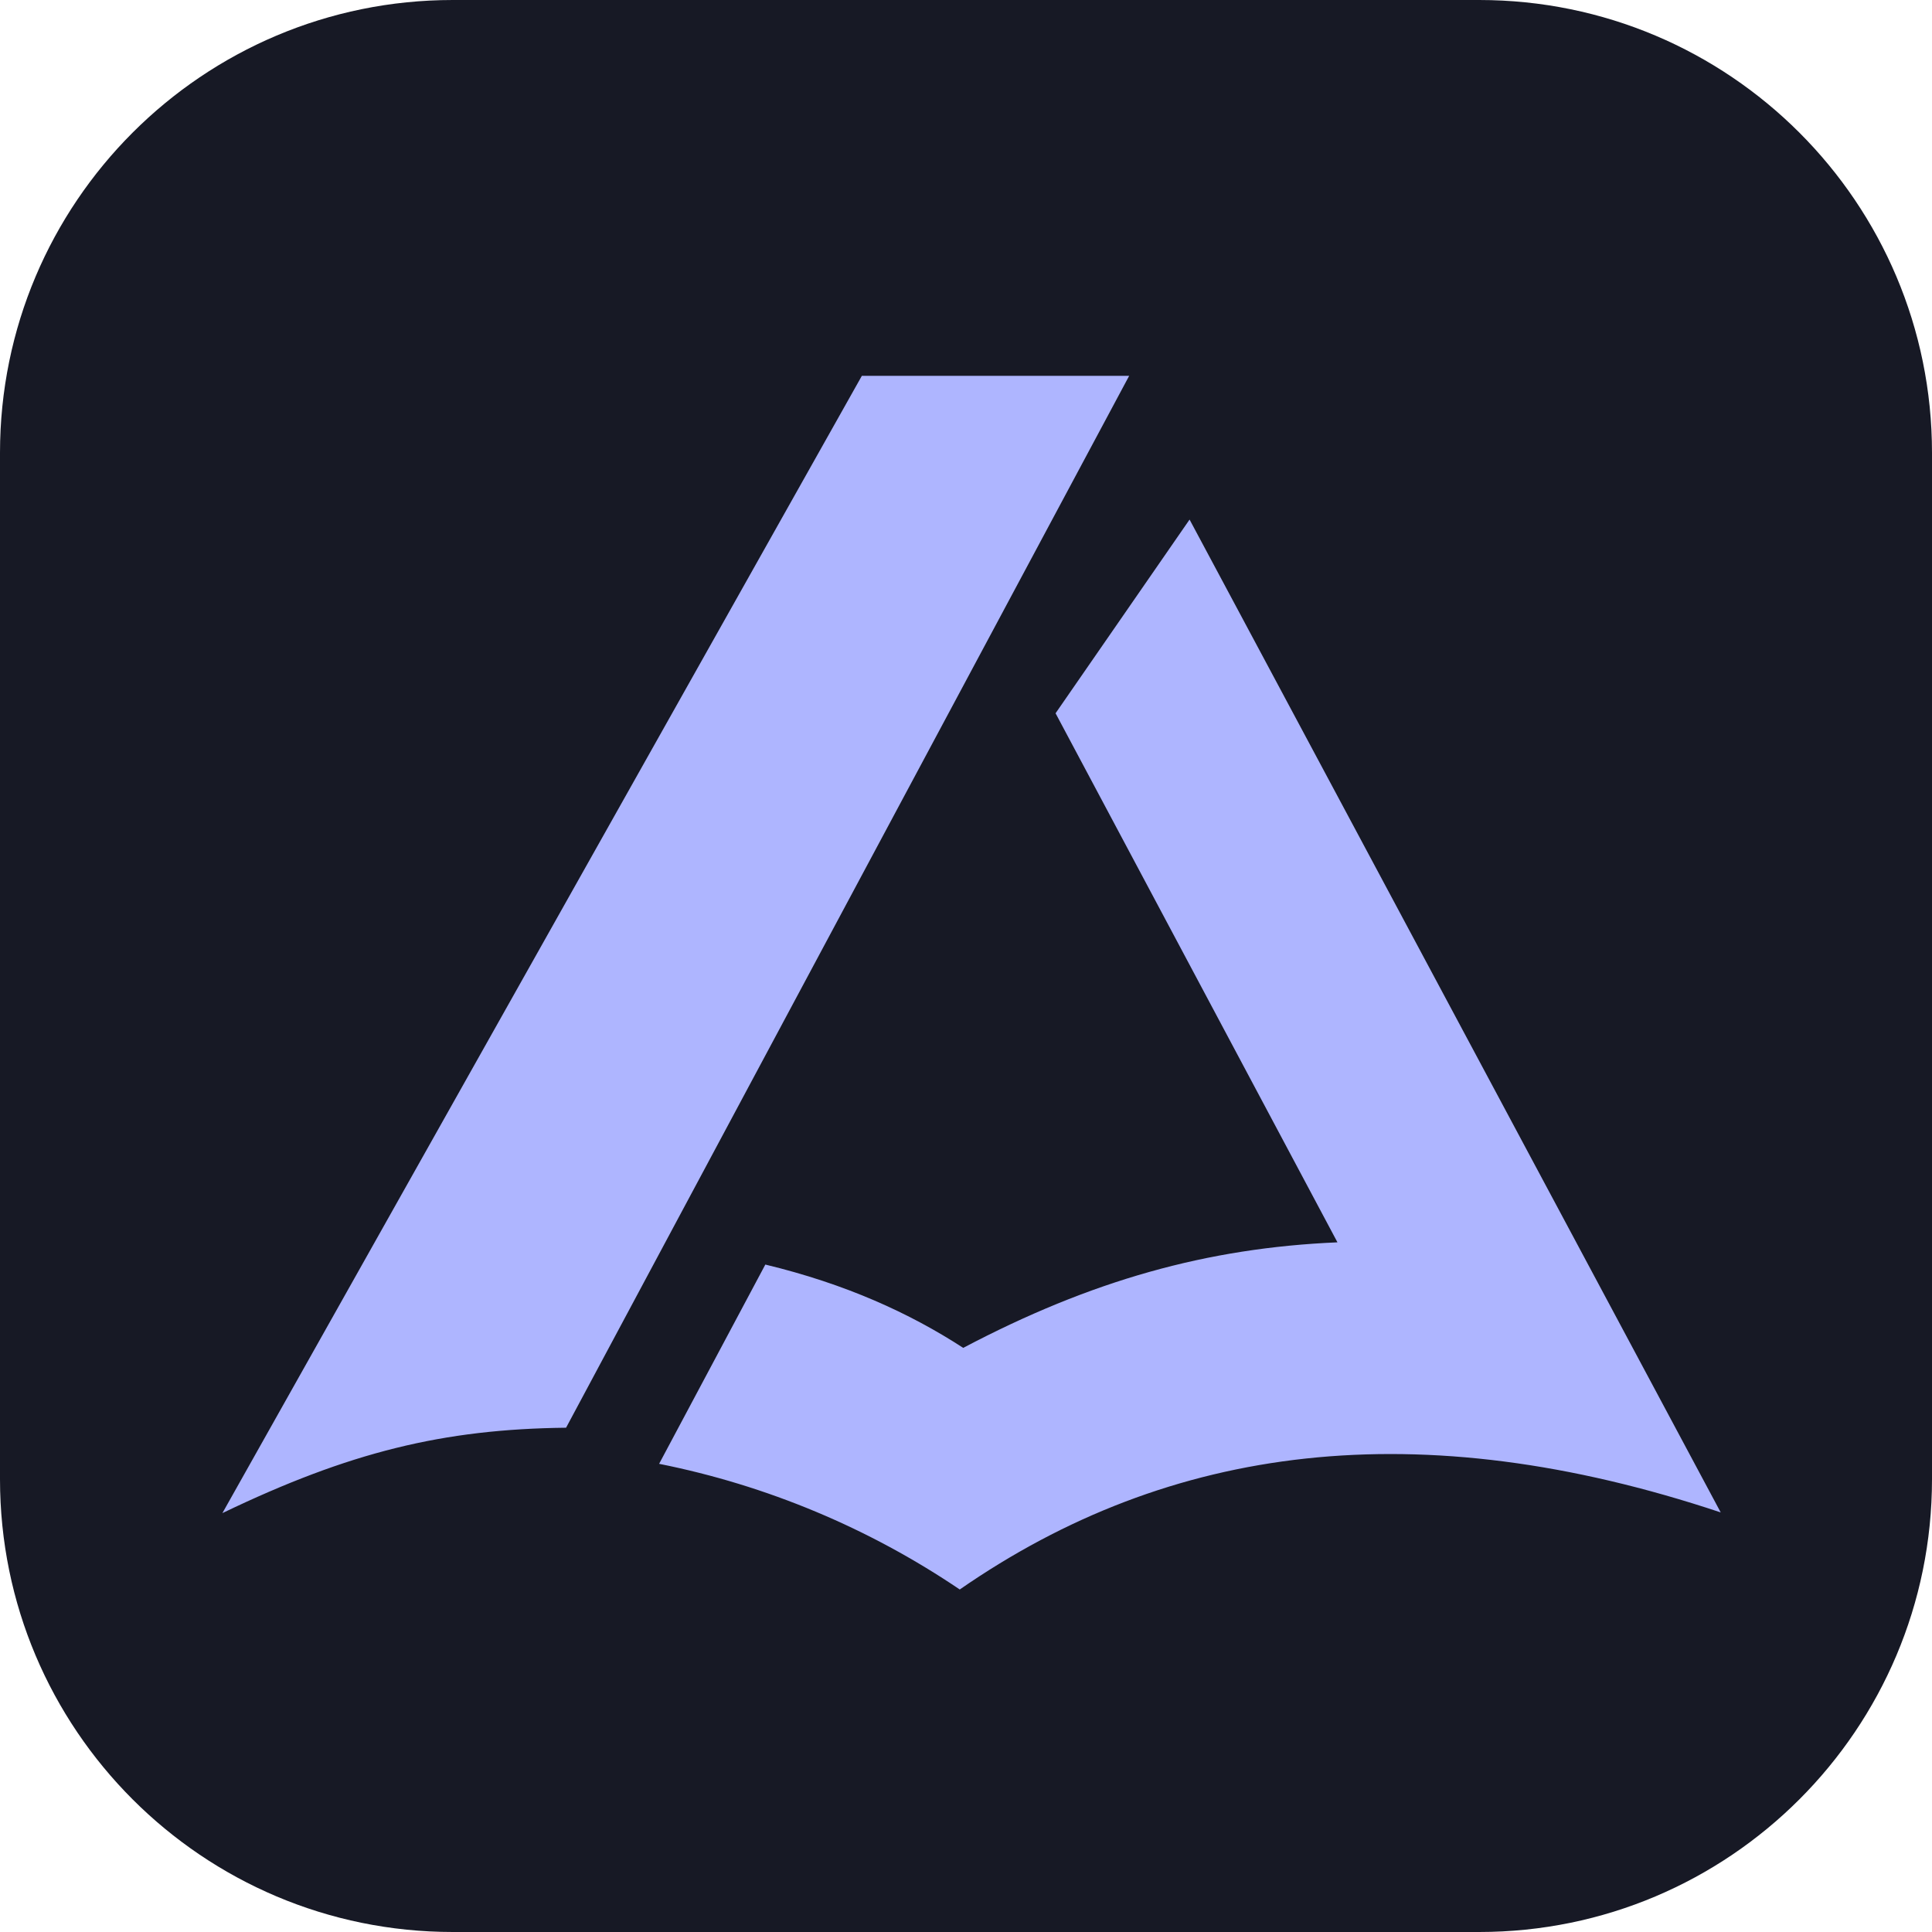
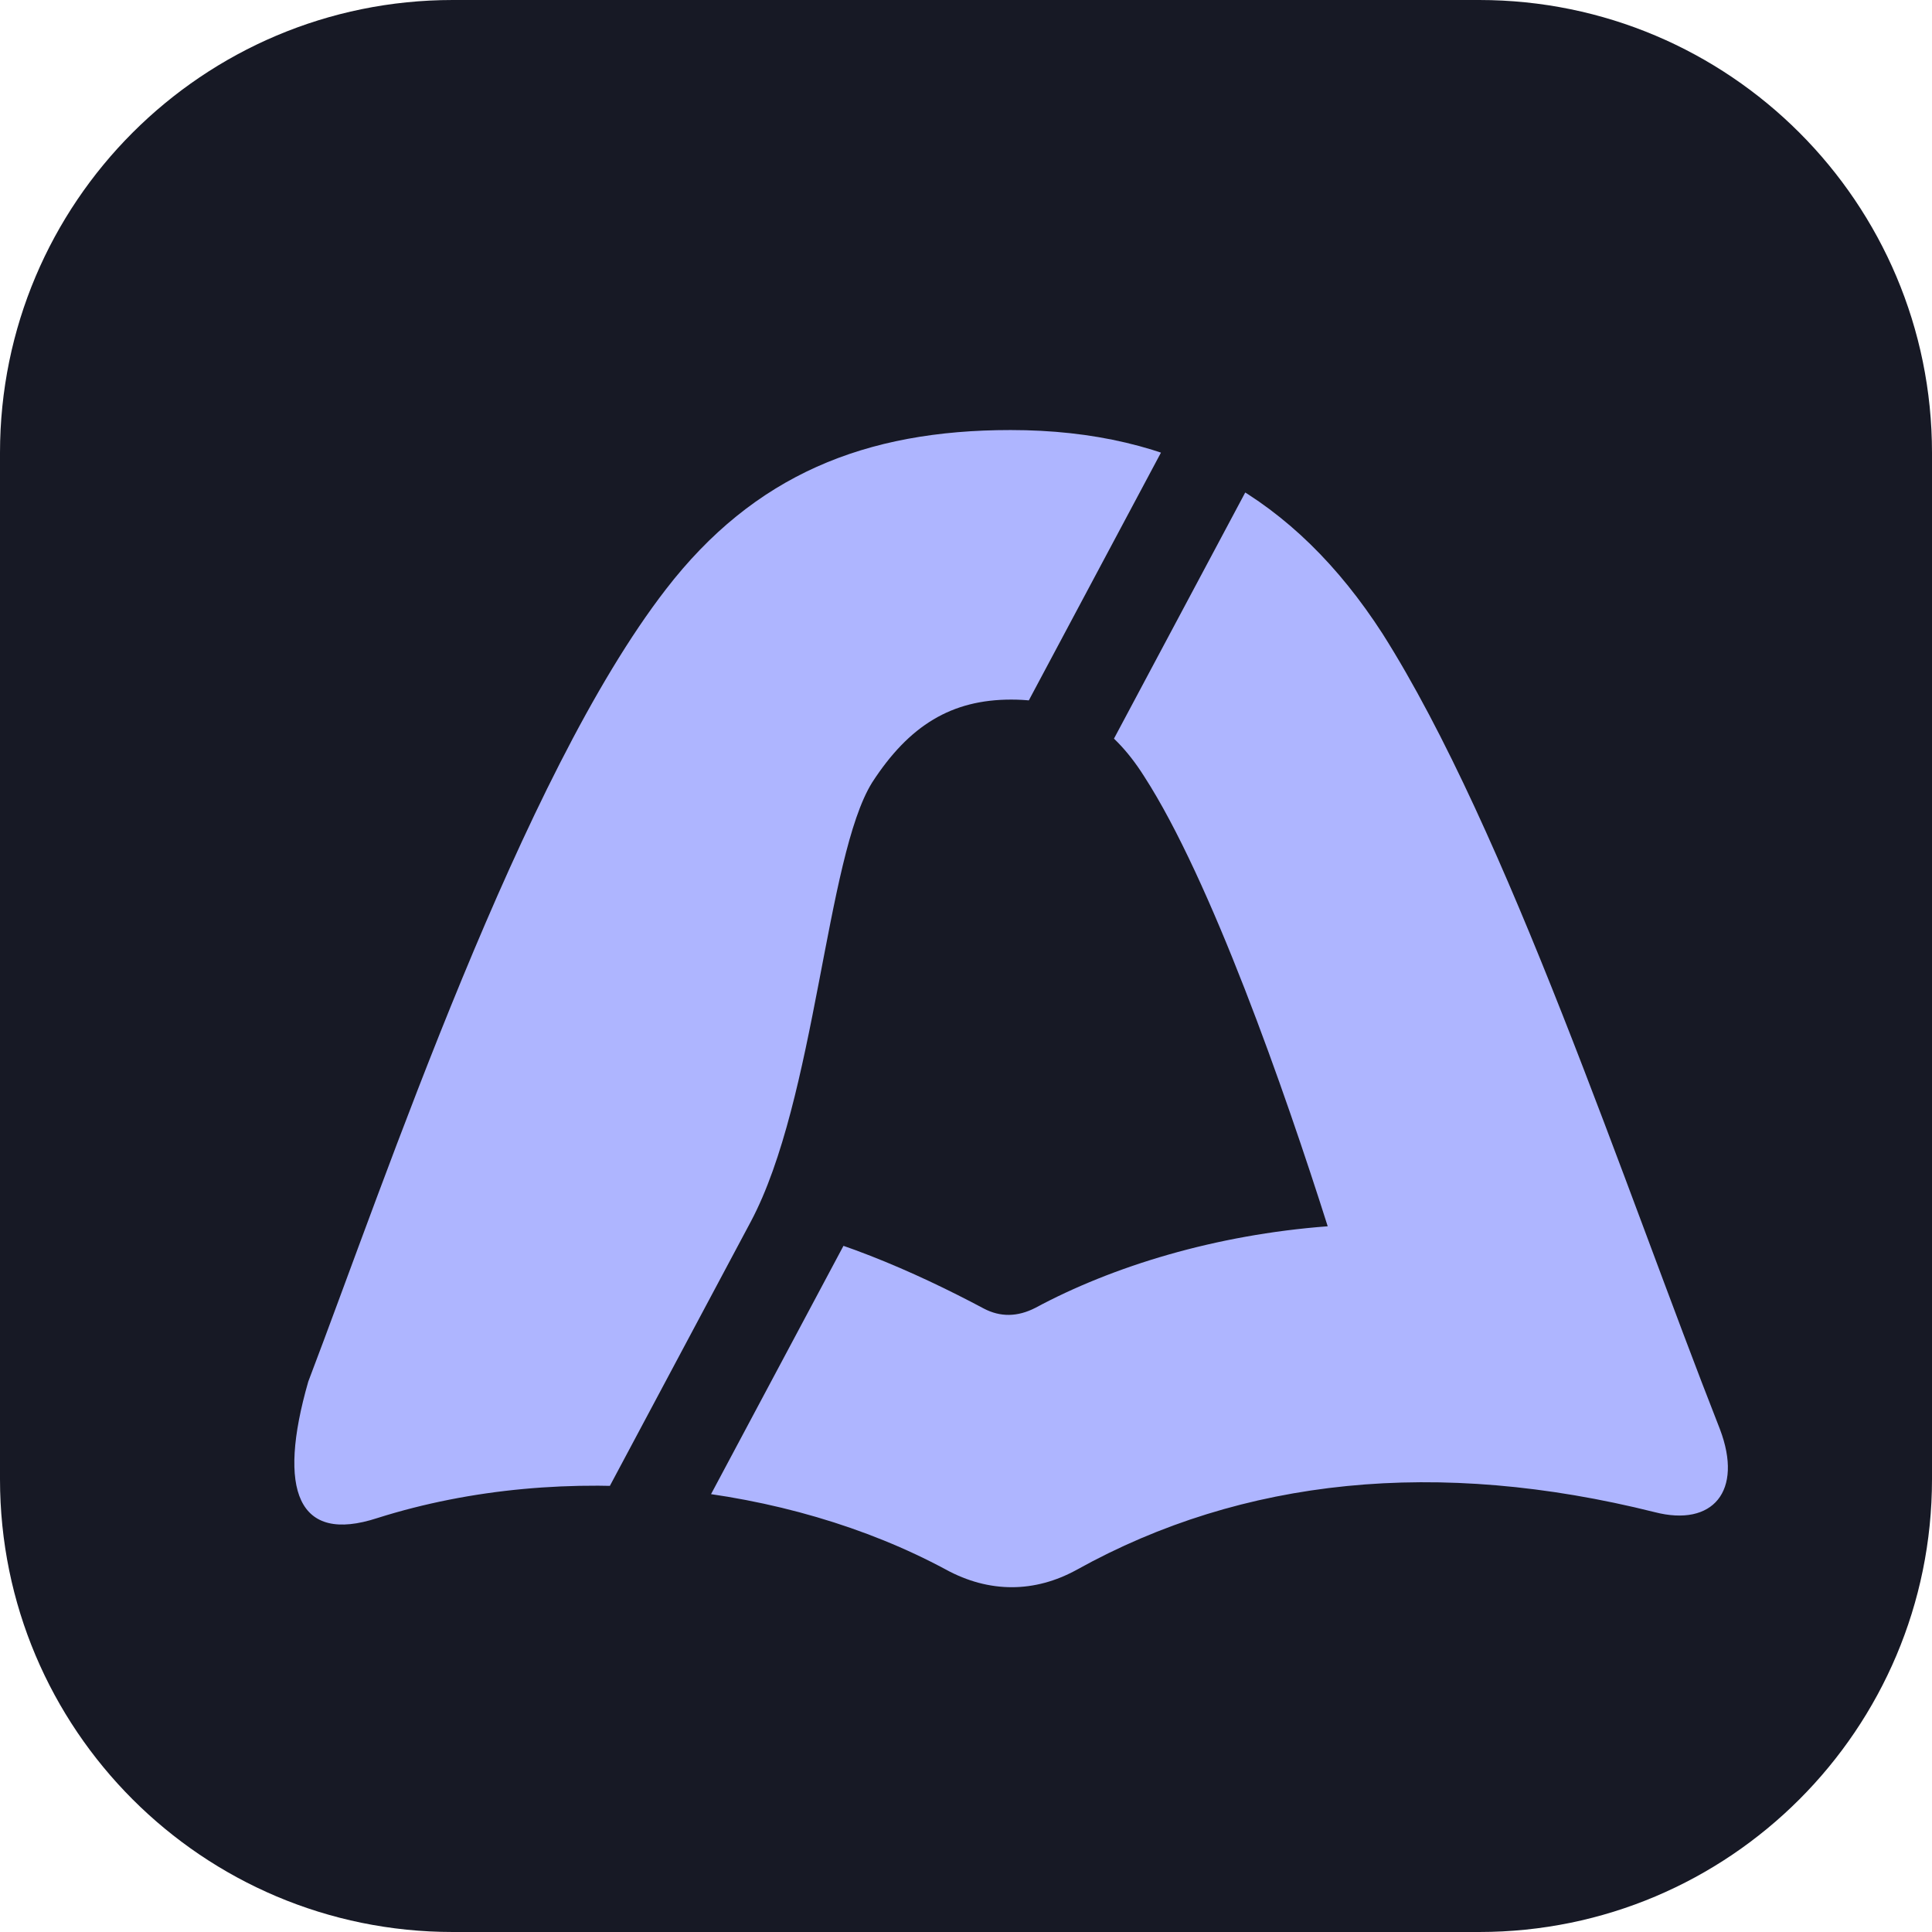
<svg xmlns="http://www.w3.org/2000/svg" viewBox="0 0 32 32" role="img" aria-labelledby="title">
  <rect width="32" height="32" rx="7.5" fill="#171925" />
-   <path transform="translate(2.2 2.2) scale(1.15)" fill="#aeb5ff" d="M10.5 3.5h3.85L6.24 18.65c-1.77.02-3.12.35-4.95 1.23L10.5 3.5Zm4.72 2.07 7.65 14.3c-4.35-1.45-7.93-.99-10.96 1.11a11.88 11.88 0 0 0-4.33-1.81l1.53-2.87c1.16.28 2.08.7 2.85 1.2 1.84-.97 3.51-1.44 5.39-1.52l-4.06-7.62 1.93-2.79Z" />
+   <defs>
+     <clipPath id="arch-cut" clipPathUnits="userSpaceOnUse">
+       <path d="M-2 0H16.187L2.853 25H-2Z M17.804 0H26V25H4.471Z" />
+     </clipPath>
+   </defs>
+   <g transform="translate(2.2 2.2) scale(1.15)" fill="#aeb5ff">
+     <path id="book-a" transform="translate(1.38 1.254) scale(.94)" fill-rule="evenodd" clip-path="url(#arch-cut)" d="M1.22 17.80C2.42 14.65 4.48 8.53 6.70 5.66C8.05 3.91 9.75 3.22 11.98 3.22C14.51 3.22 16.33 4.25 17.68 6.34C19.60 9.37 21.38 14.79 22.85 18.53C23.21 19.48 22.74 20.03 21.85 19.80C18.53 18.97 15.54 19.27 13.00 20.68C12.35 21.04 11.65 21.04 10.99 20.68C8.56 19.37 5.16 18.98 2.28 19.89C1.06 20.29 .74 19.47 1.22 17.80Z M8 15.35C9.18 15.53 10.52 16.12 11.57 16.68Q11.95 16.88 12.36 16.67C13.55 16.03 15.12 15.55 16.84 15.42C16.18 13.34 15.05 10.11 14.03 8.53C13.52 7.72 12.88 7.35 11.99 7.35C11.08 7.35 10.43 7.74 9.86 8.62C9.15 9.76 9.00 13.47 8 15.35Z" />
+   </g>
</svg>
